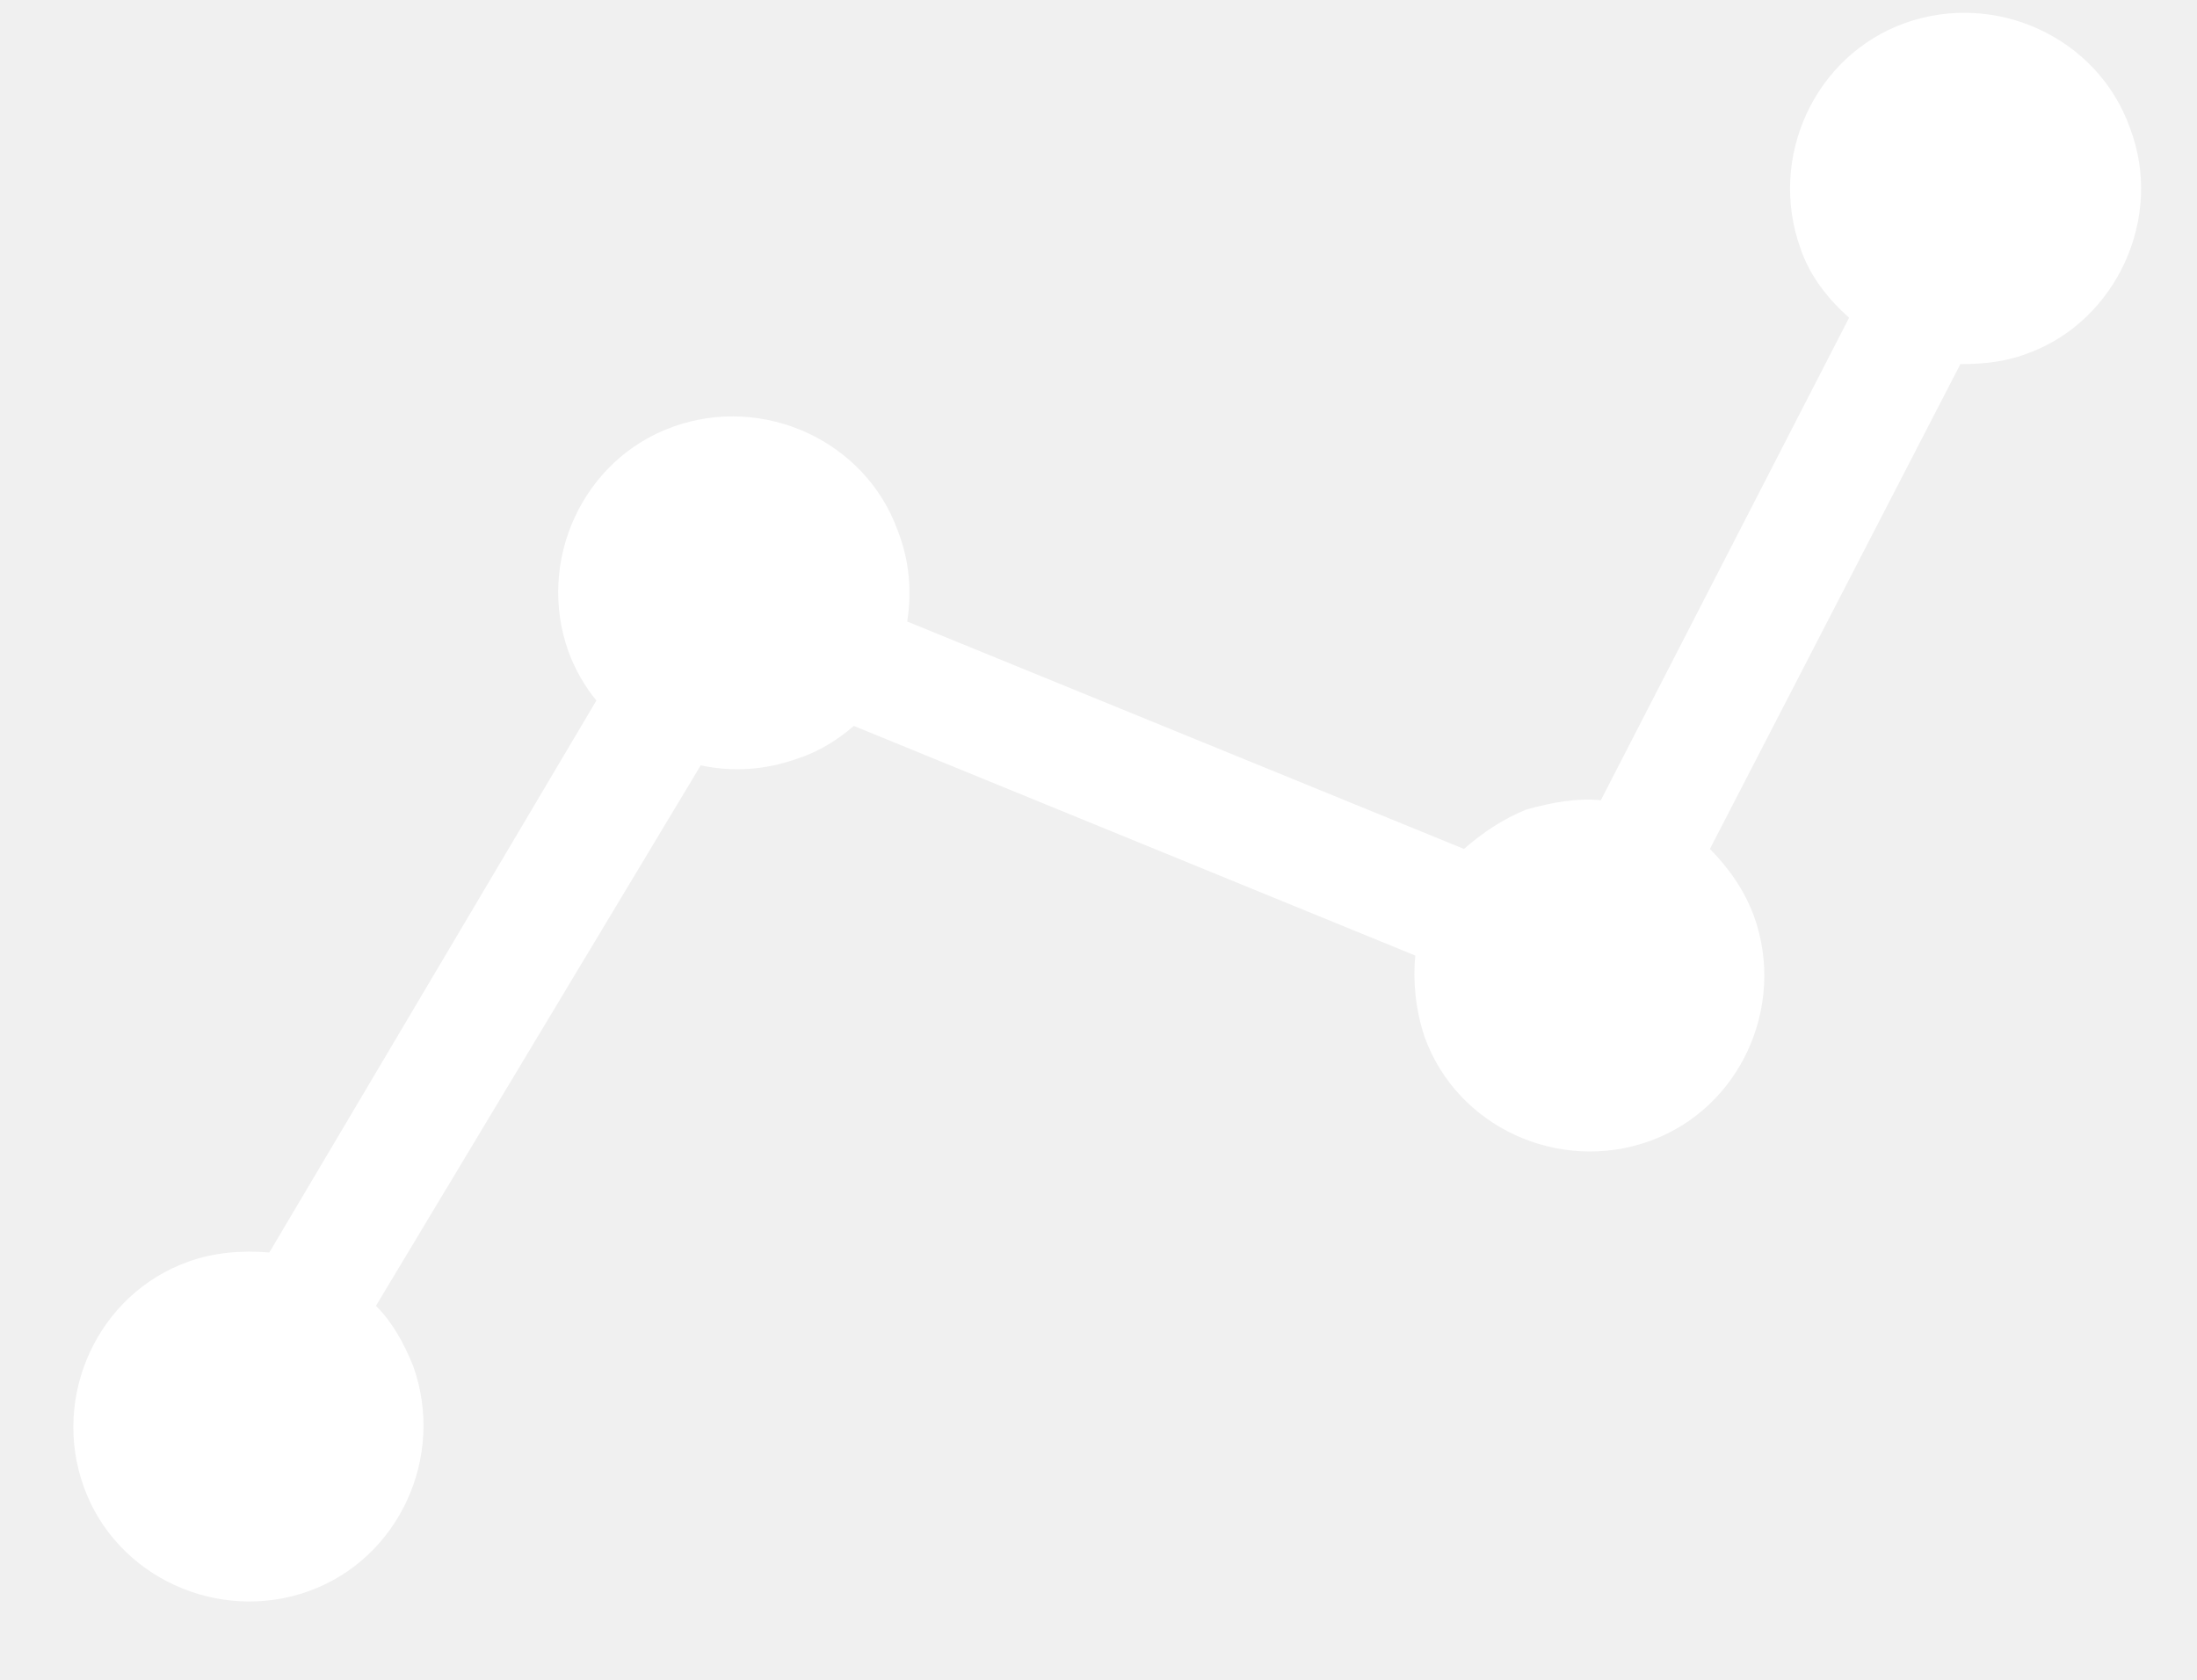
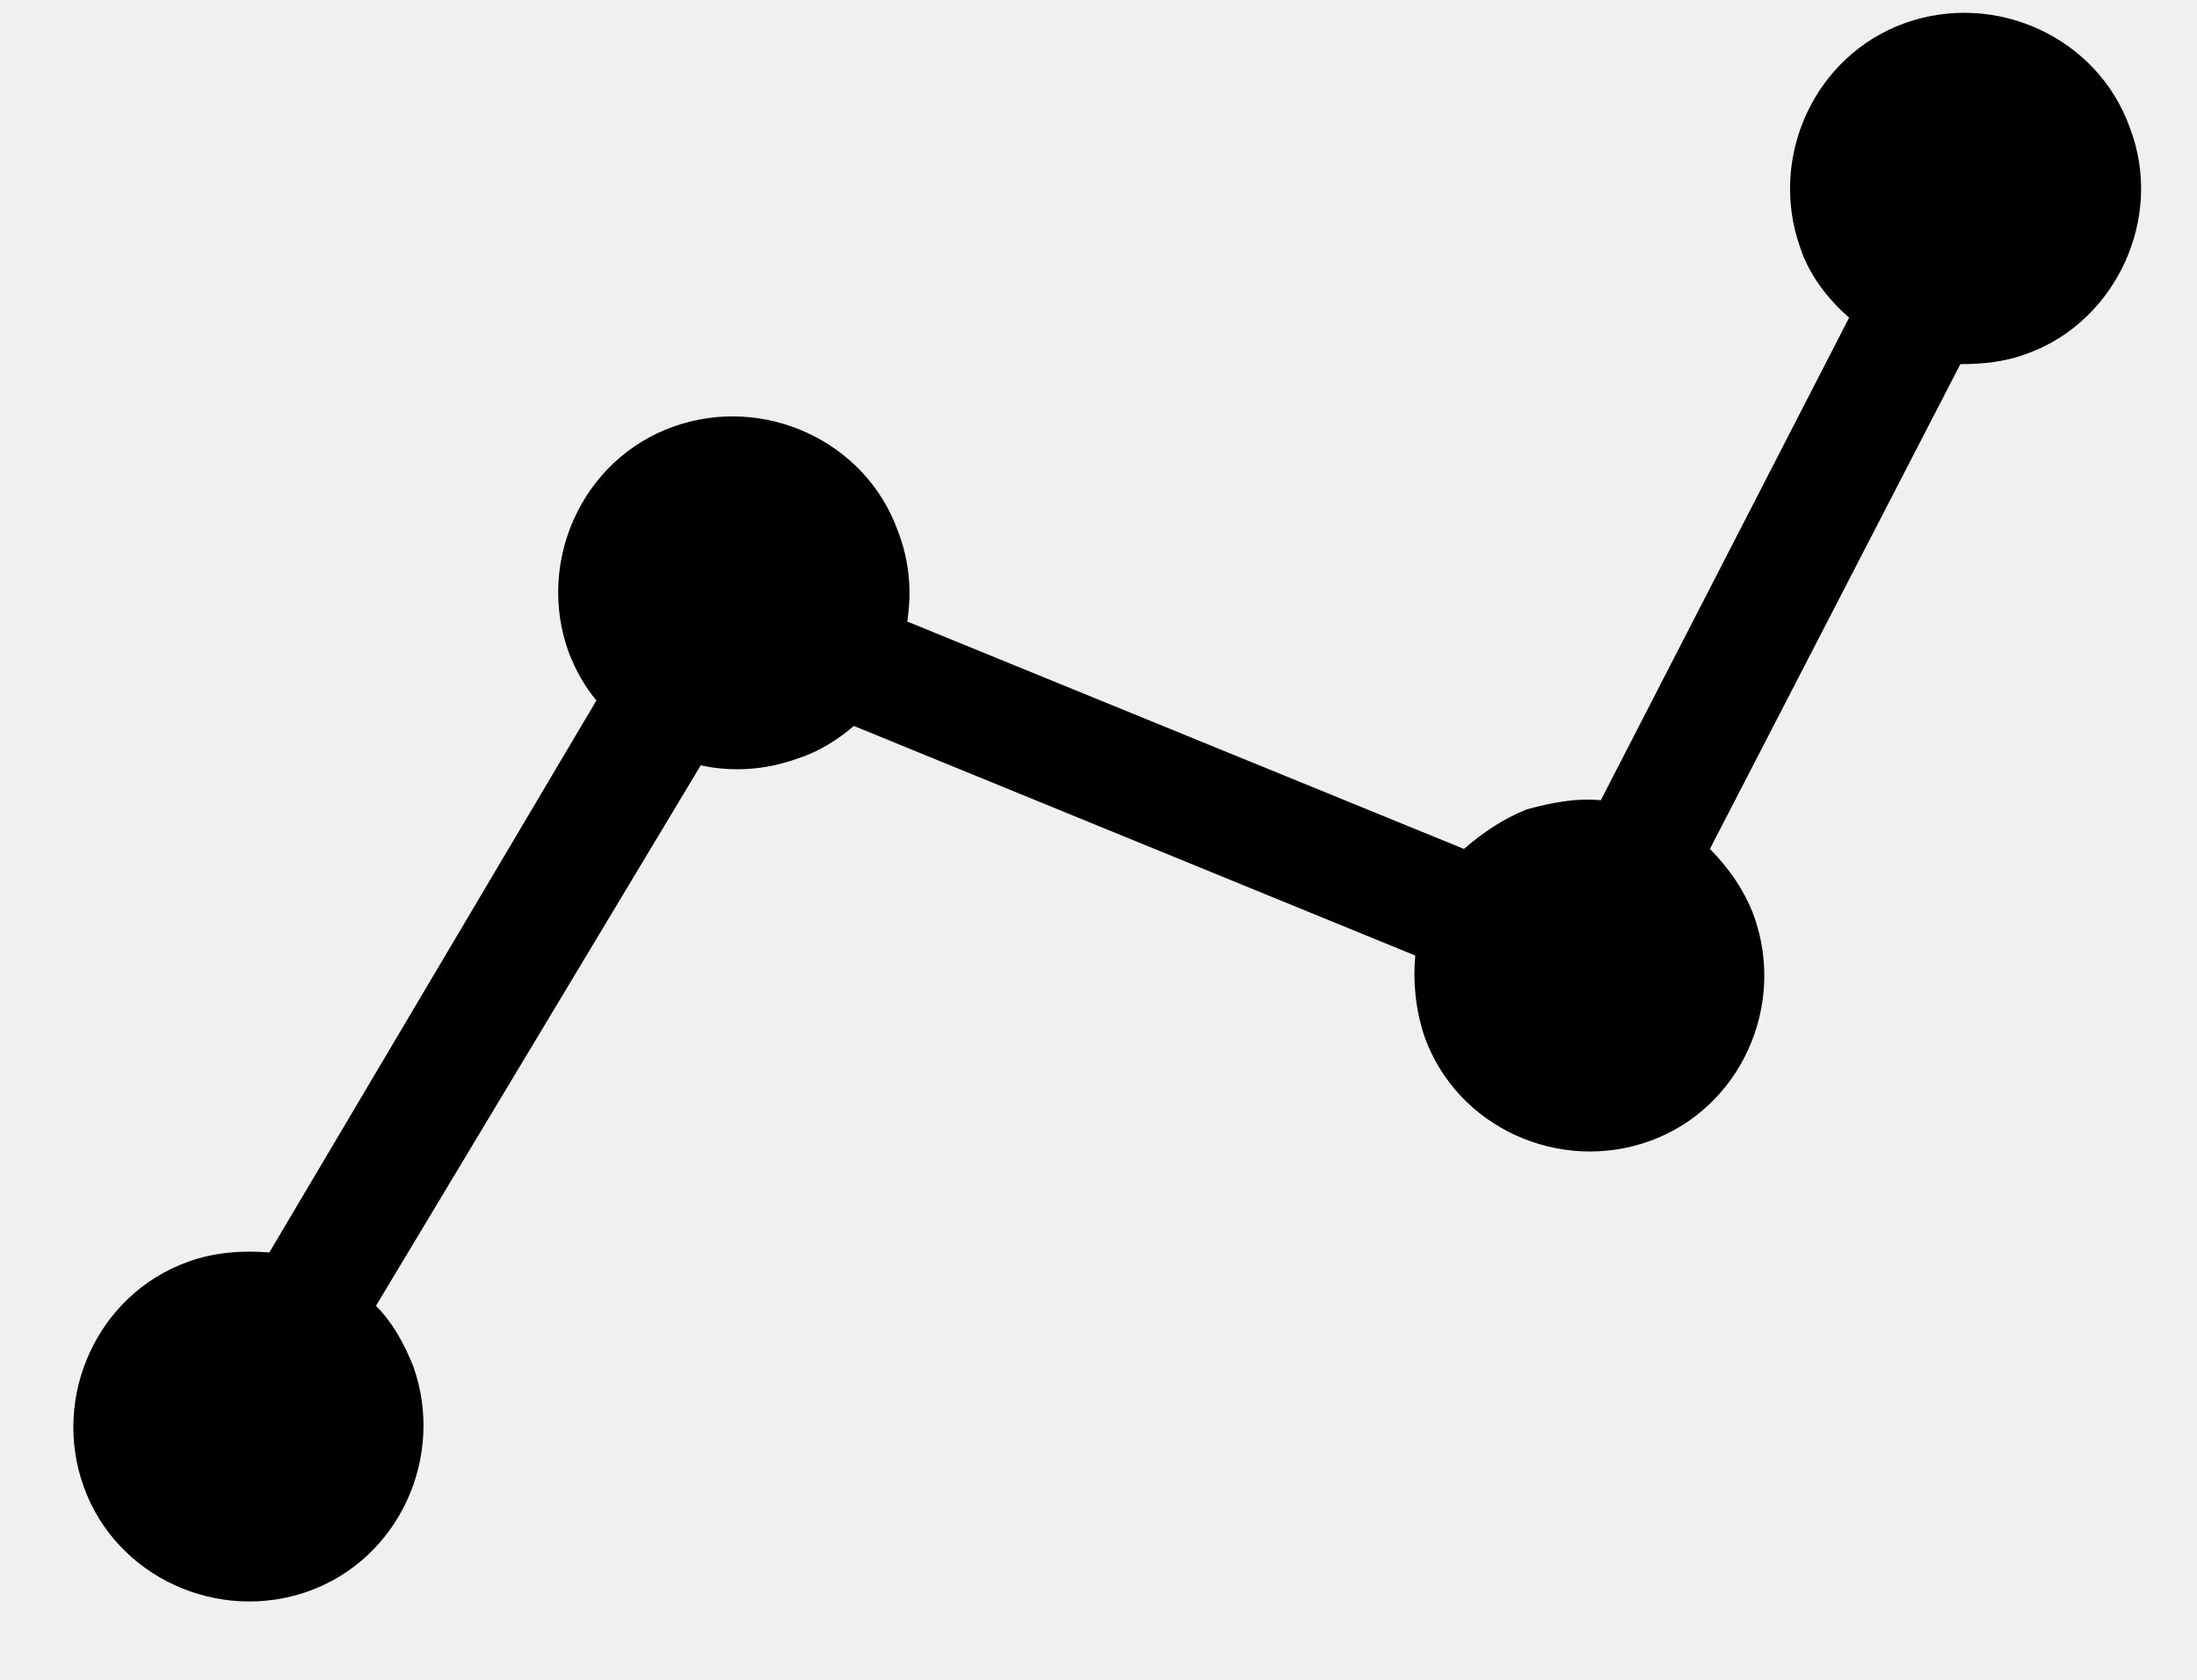
<svg xmlns="http://www.w3.org/2000/svg" width="17px" height="13px" viewBox="0 0 17 13" version="1.1">
  <defs />
-   <g id="iPhone-7" stroke="none" stroke-width="1" fill="none" fill-rule="evenodd" transform="translate(-313, -616)">
-     <path d="M329.48,616.987 C329.229,616.287 328.439,615.928 327.739,616.179 C327.039,616.431 326.68,617.22 326.931,617.92 C327.003,618.136 327.146,618.315 327.308,618.459 L325.387,622.193 C325.19,622.175 325.01,622.211 324.813,622.264 C324.633,622.336 324.472,622.444 324.328,622.57 L320.02,620.81 C320.056,620.577 320.038,620.344 319.948,620.11 C319.697,619.41 318.907,619.051 318.207,619.303 C317.507,619.554 317.148,620.344 317.399,621.044 C317.453,621.187 317.525,621.313 317.615,621.421 L315.084,625.693 C314.868,625.675 314.653,625.693 314.455,625.765 C313.755,626.016 313.396,626.806 313.648,627.506 C313.899,628.206 314.689,628.565 315.389,628.314 C316.089,628.062 316.448,627.273 316.197,626.572 C316.125,626.393 316.035,626.231 315.909,626.106 L318.422,621.923 C318.674,621.977 318.925,621.959 319.176,621.869 C319.338,621.816 319.481,621.726 319.607,621.618 L323.951,623.395 C323.933,623.593 323.951,623.808 324.023,624.024 C324.274,624.724 325.064,625.083 325.764,624.831 C326.464,624.58 326.823,623.79 326.572,623.09 C326.5,622.893 326.374,622.713 326.231,622.57 L328.169,618.818 C328.349,618.818 328.528,618.8 328.708,618.728 C329.372,618.477 329.749,617.687 329.48,616.987 Z" id="grafiekkie" fill="#FFFFFF" fill-rule="nonzero" />
+   <g id="Leaderboard" stroke="none" stroke-width="1" fill="none" fill-rule="evenodd" transform="translate(-304, -628)">
+     <g id="menu" transform="translate(44, 606)" fill="#000000" fill-rule="nonzero">
+       <g id="menurechts" transform="translate(251, 10)">
+         <path d="M25.48,12.987 C25.229,12.287 24.439,11.928 23.739,12.179 C23.039,12.431 22.68,13.22 22.931,13.92 C23.003,14.136 23.146,14.315 23.308,14.459 L21.387,18.193 C21.19,18.175 21.01,18.211 20.813,18.264 C20.633,18.336 20.472,18.444 20.328,18.57 L16.02,16.81 C16.056,16.577 16.038,16.344 15.948,16.11 C15.697,15.41 14.907,15.051 14.207,15.303 C13.507,15.554 13.148,16.344 13.399,17.044 C13.453,17.187 13.525,17.313 13.615,17.421 L11.084,21.693 C10.868,21.675 10.653,21.693 10.455,21.765 C9.755,22.016 9.396,22.806 9.648,23.506 C9.899,24.206 10.689,24.565 11.389,24.314 C12.089,24.062 12.448,23.273 12.197,22.572 C12.125,22.393 12.035,22.231 11.909,22.106 L14.422,17.923 C14.674,17.977 14.925,17.959 15.176,17.869 C15.338,17.816 15.481,17.726 15.607,17.618 L19.951,19.395 C19.933,19.593 19.951,19.808 20.023,20.024 C20.274,20.724 21.064,21.083 21.764,20.831 C22.464,20.58 22.823,19.79 22.572,19.09 C22.5,18.893 22.374,18.713 22.231,18.57 L24.169,14.818 C24.349,14.818 24.528,14.8 24.708,14.728 C25.372,14.477 25.749,13.687 25.48,12.987 Z" id="grafiekkie" />
+       </g>
+     </g>
  </g>
</svg>
